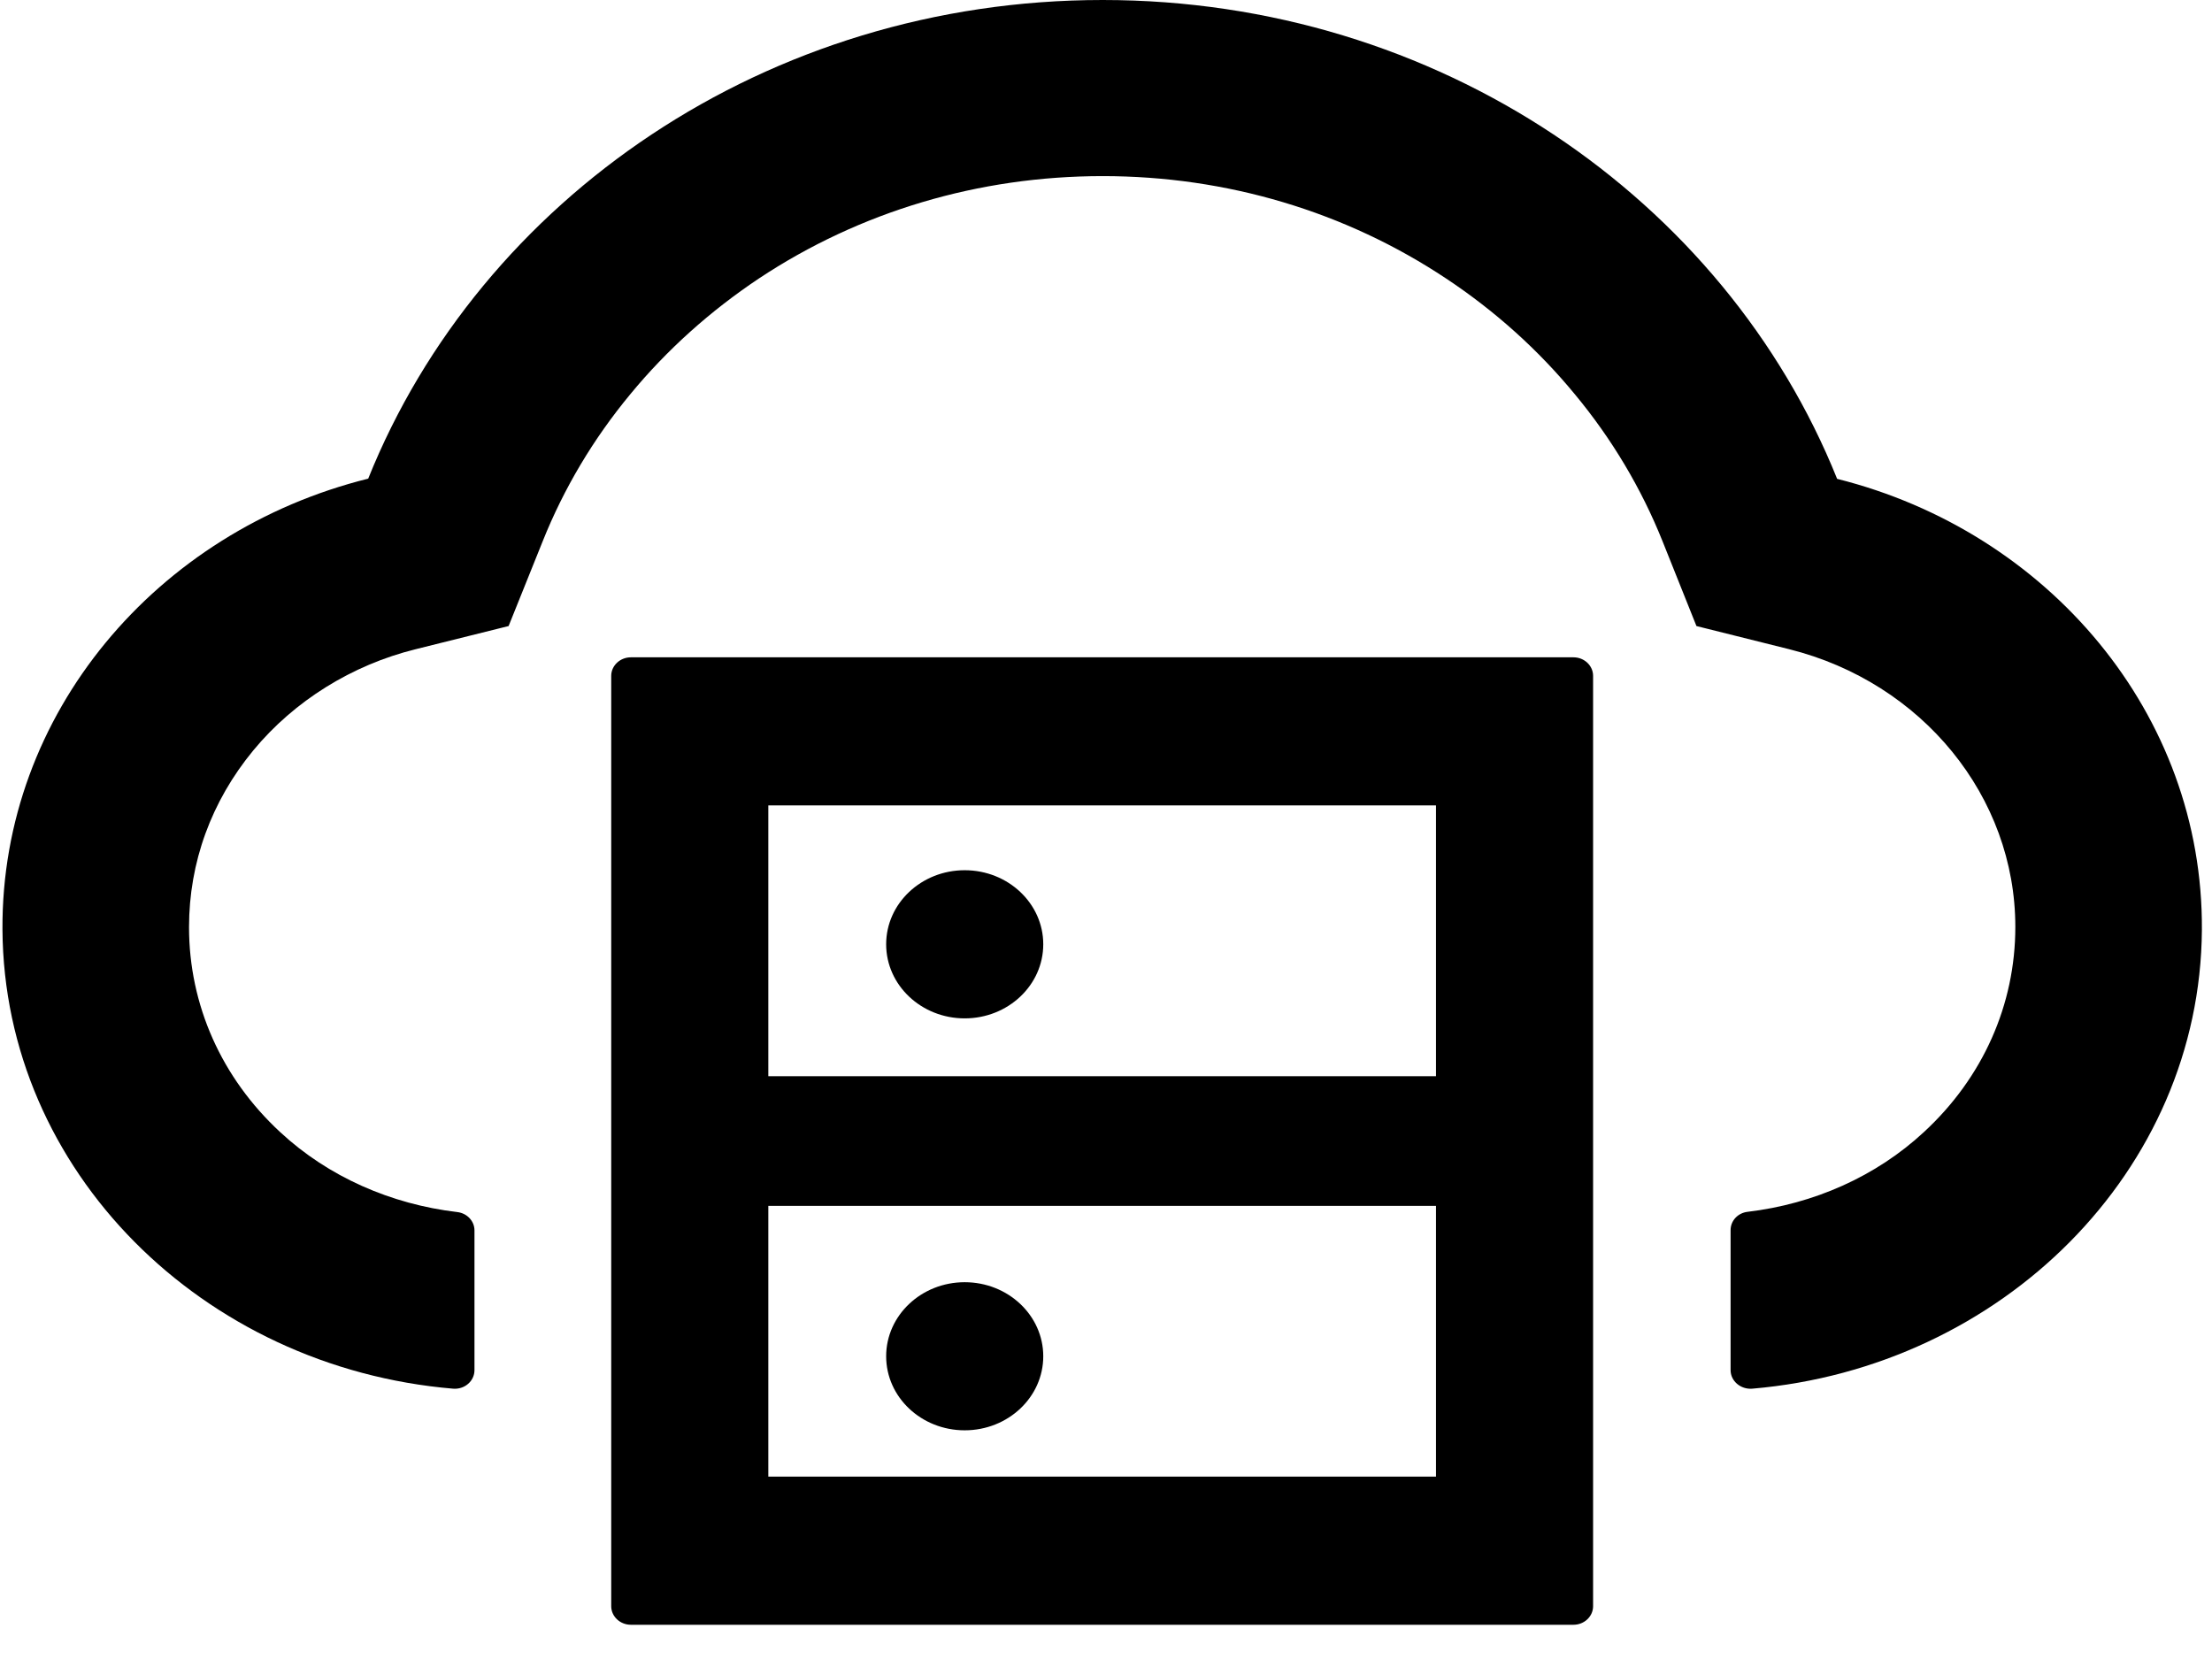
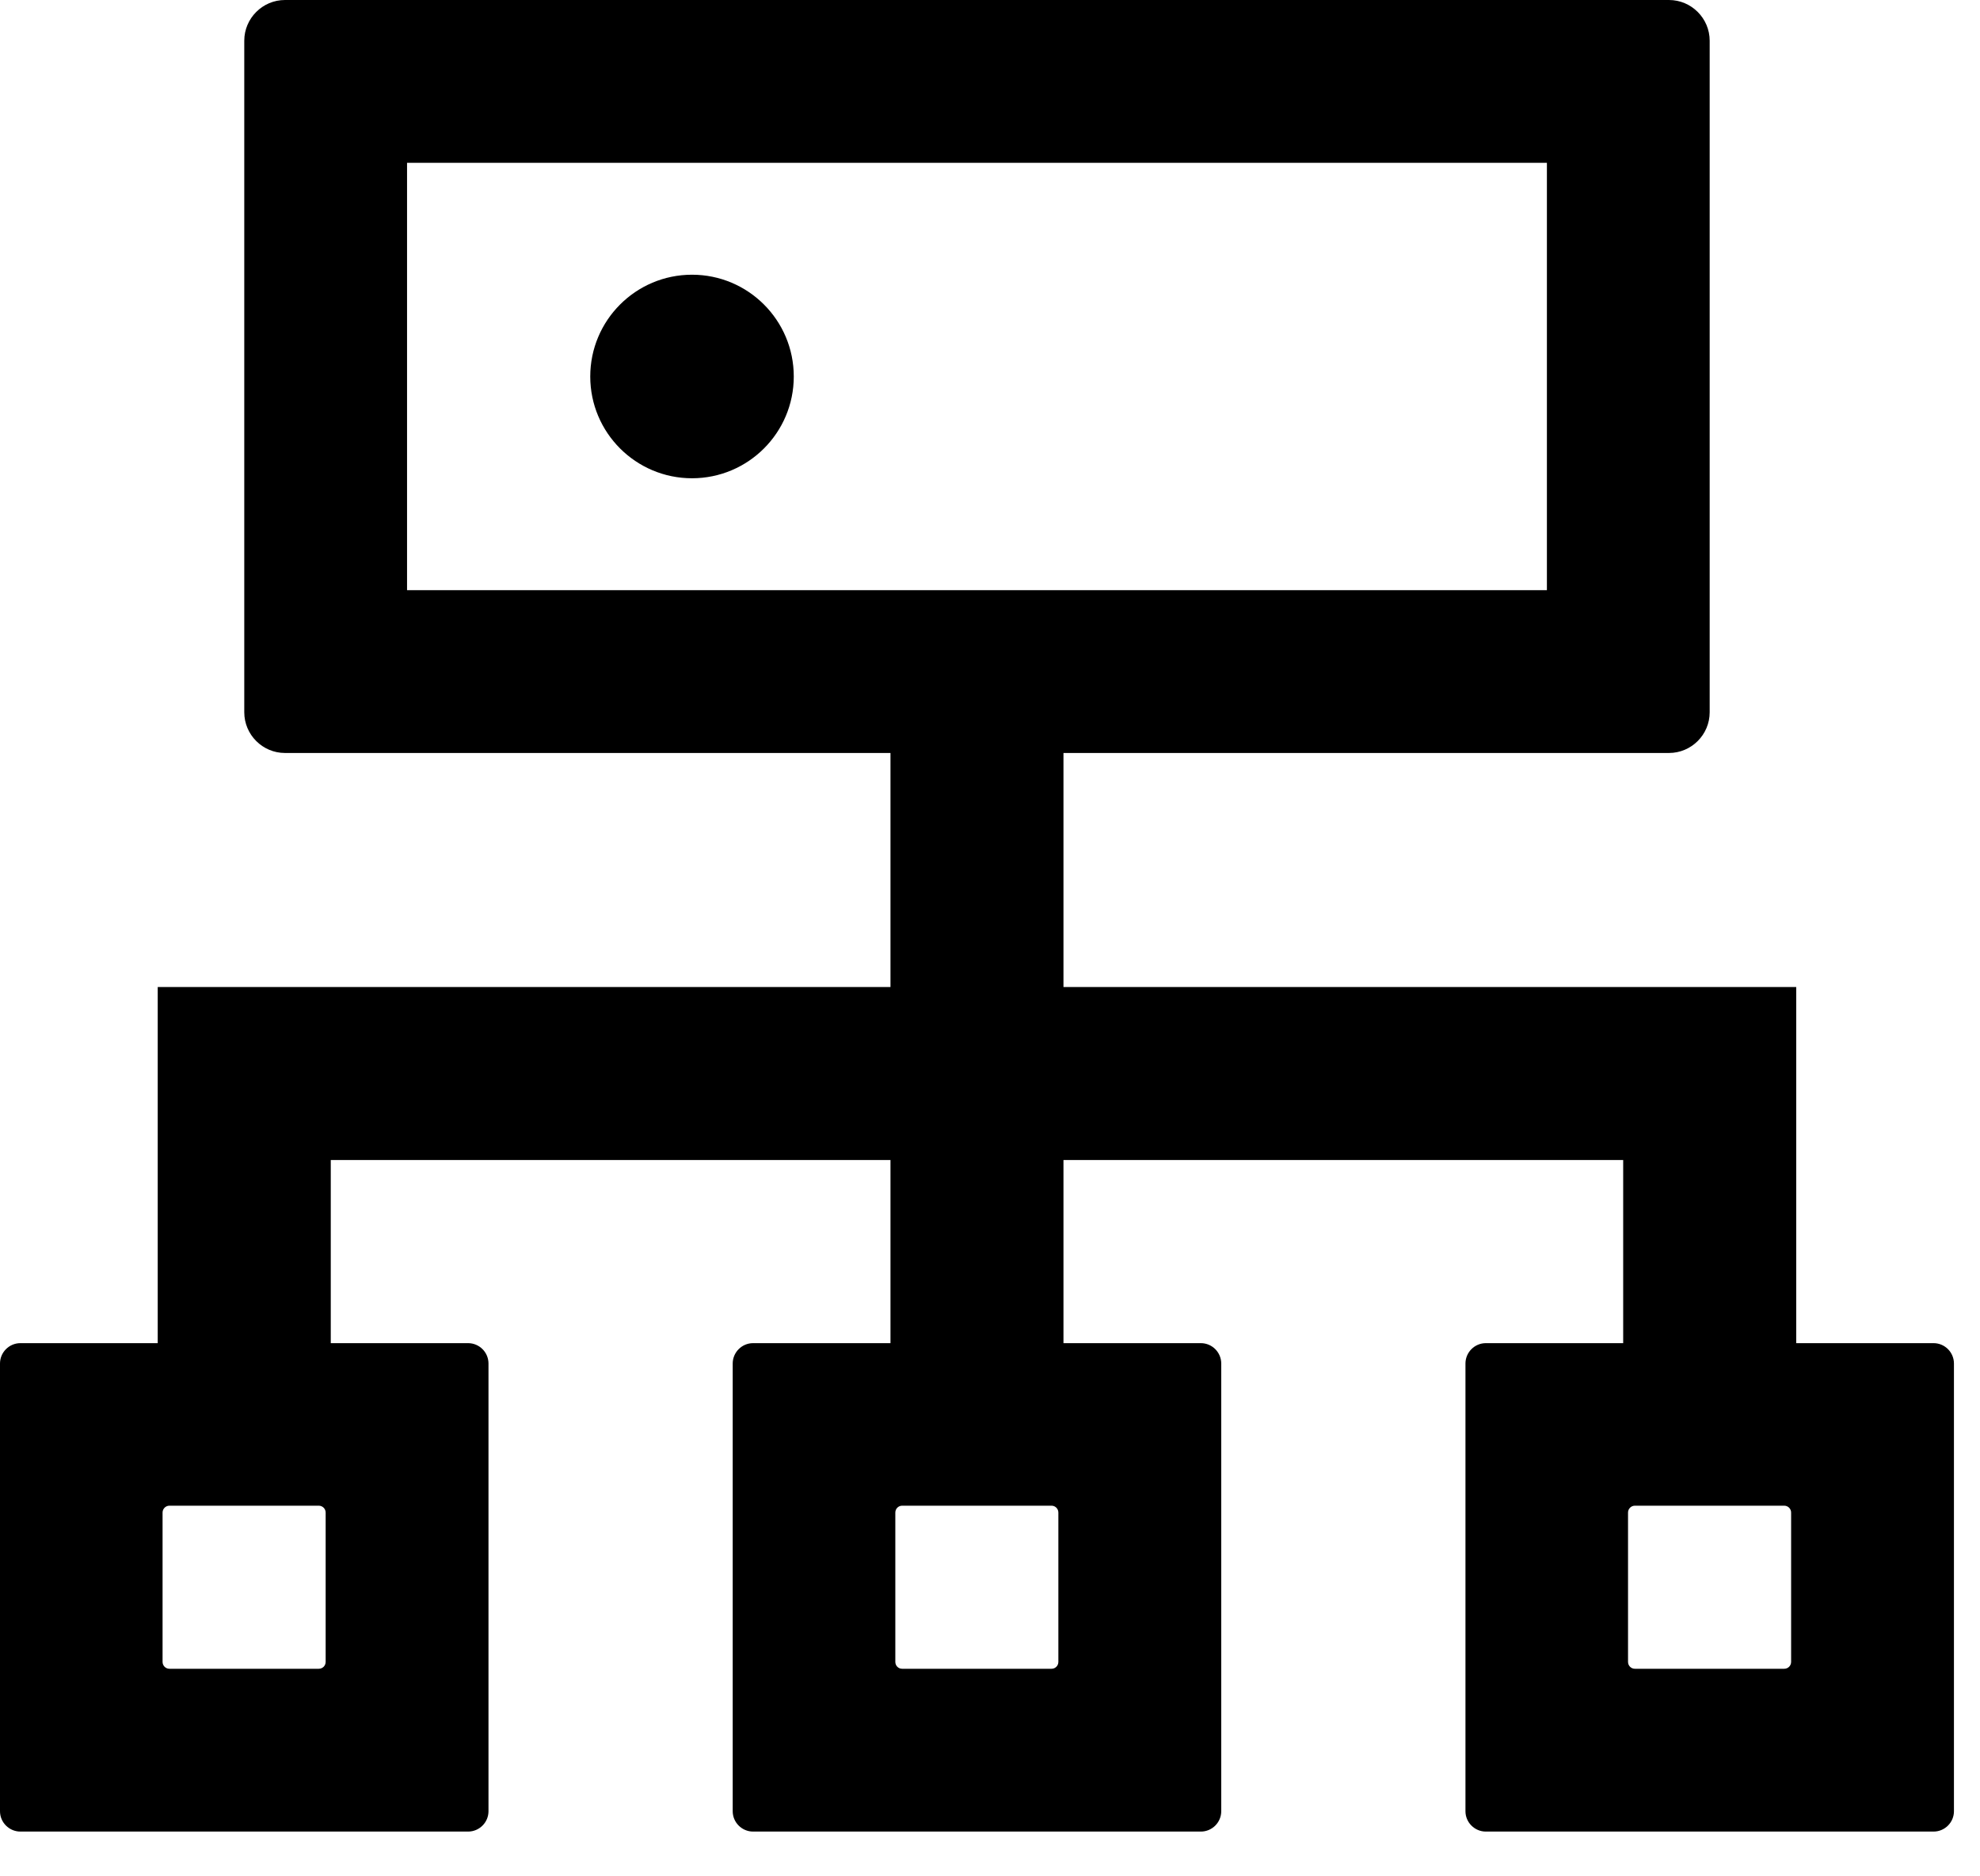
- <svg xmlns="http://www.w3.org/2000/svg" width="44px" height="33px" viewBox="0 0 44 33" version="1.1">
+ <svg xmlns="http://www.w3.org/2000/svg" width="38px" height="36px" viewBox="0 0 38 36" version="1.1">
  <g id="页面-1" stroke="none" stroke-width="1" fill-rule="evenodd">
-     <g id="crust-pc" transform="translate(-1047, -824)" fill-rule="nonzero">
-       <g id="编组-26" transform="translate(705, 769)">
-         <g transform="translate(328, 0)">
-           <g id="编组-20" transform="translate(14, 46)">
-             <g id="cloud-server" transform="translate(0, 9)">
-               <path d="M31.299,13.075 L12.549,13.075 C12.334,13.075 12.158,13.241 12.158,13.443 L12.158,31.95 C12.158,32.153 12.334,32.319 12.549,32.319 L31.299,32.319 C31.514,32.319 31.689,32.153 31.689,31.95 L31.689,13.443 C31.689,13.241 31.514,13.075 31.299,13.075 Z M15.283,16.021 L28.564,16.021 L28.564,21.408 L15.283,21.408 L15.283,16.021 Z M28.564,29.372 L15.283,29.372 L15.283,23.986 L28.564,23.986 L28.564,29.372 Z" id="形状" />
-               <path d="M17.627,26.978 C17.627,27.792 18.327,28.451 19.189,28.451 C20.052,28.451 20.752,27.792 20.752,26.978 C20.752,26.165 20.052,25.505 19.189,25.505 C18.327,25.505 17.627,26.165 17.627,26.978 Z" id="路径" />
-               <path d="M17.627,18.783 C17.627,19.597 18.327,20.257 19.189,20.257 C20.052,20.257 20.752,19.597 20.752,18.783 C20.752,17.97 20.052,17.31 19.189,17.31 C18.327,17.31 17.627,17.97 17.627,18.783 Z" id="路径" />
-               <path d="M36.543,9.525 C34.307,3.959 28.608,0 21.934,0 C15.259,0 9.561,3.955 7.324,9.521 C3.12,10.566 0.024,14.189 0.049,18.489 C0.078,23.295 4.033,27.204 9.014,27.623 C9.243,27.641 9.438,27.471 9.438,27.254 L9.438,24.474 C9.438,24.29 9.292,24.133 9.097,24.11 C7.778,23.954 6.533,23.41 5.576,22.522 C4.404,21.44 3.76,19.985 3.76,18.443 C3.76,17.154 4.204,15.938 5.039,14.926 C5.854,13.94 7.002,13.227 8.267,12.914 L10.117,12.453 L10.796,10.764 C11.216,9.714 11.802,8.729 12.539,7.84 C13.267,6.956 14.131,6.183 15.098,5.538 C17.104,4.208 19.468,3.503 21.934,3.503 C24.399,3.503 26.763,4.208 28.77,5.543 C29.741,6.188 30.601,6.961 31.328,7.845 C32.065,8.733 32.651,9.719 33.071,10.768 L33.745,12.453 L35.591,12.914 C38.237,13.577 40.088,15.846 40.088,18.438 C40.088,19.985 39.443,21.435 38.271,22.517 C37.319,23.401 36.079,23.949 34.761,24.105 C34.565,24.128 34.424,24.285 34.424,24.469 L34.424,27.254 C34.424,27.471 34.624,27.641 34.854,27.623 C39.819,27.199 43.765,23.295 43.799,18.498 C43.828,14.198 40.737,10.575 36.543,9.525 L36.543,9.525 Z" id="路径" />
+     <g id="crust-pc" transform="translate(-724, -1010)" fill-rule="nonzero">
+       <g id="编组-23" transform="translate(705, 769)">
+         <g transform="translate(0, 184)">
+           <g id="编组-10" transform="translate(16, 46)">
+             <g id="cluster" transform="translate(3, 11)">
+               <path d="M37.109,25.781 L34.473,25.781 L34.473,18.945 L20.41,18.945 L20.41,14.453 L32.031,14.453 C32.461,14.453 32.812,14.102 32.812,13.672 L32.812,0.781 C32.812,0.352 32.461,0 32.031,0 L5.469,0 C5.039,0 4.688,0.352 4.688,0.781 L4.688,13.672 C4.688,14.102 5.039,14.453 5.469,14.453 L17.09,14.453 L17.09,18.945 L3.027,18.945 L3.027,25.781 L0.391,25.781 C0.176,25.781 0,25.957 0,26.172 L0,34.766 C0,34.98 0.176,35.156 0.391,35.156 L8.984,35.156 C9.199,35.156 9.375,34.98 9.375,34.766 L9.375,26.172 C9.375,25.957 9.199,25.781 8.984,25.781 L6.348,25.781 L6.348,22.266 L17.09,22.266 L17.09,25.781 L14.453,25.781 C14.238,25.781 14.062,25.957 14.062,26.172 L14.062,34.766 C14.062,34.98 14.238,35.156 14.453,35.156 L23.047,35.156 C23.262,35.156 23.438,34.98 23.438,34.766 L23.438,26.172 C23.438,25.957 23.262,25.781 23.047,25.781 L20.41,25.781 L20.41,22.266 L31.152,22.266 L31.152,25.781 L28.516,25.781 C28.301,25.781 28.125,25.957 28.125,26.172 L28.125,34.766 C28.125,34.98 28.301,35.156 28.516,35.156 L37.109,35.156 C37.324,35.156 37.5,34.98 37.5,34.766 L37.5,26.172 C37.5,25.957 37.324,25.781 37.109,25.781 Z M6.25,31.899 C6.25,31.973 6.191,32.031 6.118,32.031 L3.252,32.031 C3.179,32.031 3.12,31.973 3.12,31.899 L3.12,29.033 C3.12,28.96 3.179,28.901 3.252,28.901 L6.118,28.901 C6.191,28.901 6.25,28.96 6.25,29.033 L6.25,31.899 Z M20.312,31.899 C20.312,31.973 20.254,32.031 20.181,32.031 L17.314,32.031 C17.241,32.031 17.183,31.973 17.183,31.899 L17.183,29.033 C17.183,28.96 17.241,28.901 17.314,28.901 L20.181,28.901 C20.254,28.901 20.312,28.96 20.312,29.033 L20.312,31.899 Z M7.812,11.328 L7.812,3.125 L29.688,3.125 L29.688,11.328 L7.812,11.328 Z M34.375,31.899 C34.375,31.973 34.316,32.031 34.243,32.031 L31.377,32.031 C31.304,32.031 31.245,31.973 31.245,31.899 L31.245,29.033 C31.245,28.96 31.304,28.901 31.377,28.901 L34.243,28.901 C34.316,28.901 34.375,28.96 34.375,29.033 L34.375,31.899 Z" id="形状" />
+               <path d="M11.328,7.227 C11.328,8.305 12.203,9.18 13.281,9.18 C14.36,9.18 15.234,8.305 15.234,7.227 C15.234,6.148 14.36,5.273 13.281,5.273 C12.203,5.273 11.328,6.148 11.328,7.227 Z" id="路径" />
            </g>
          </g>
        </g>
      </g>
    </g>
  </g>
</svg>
